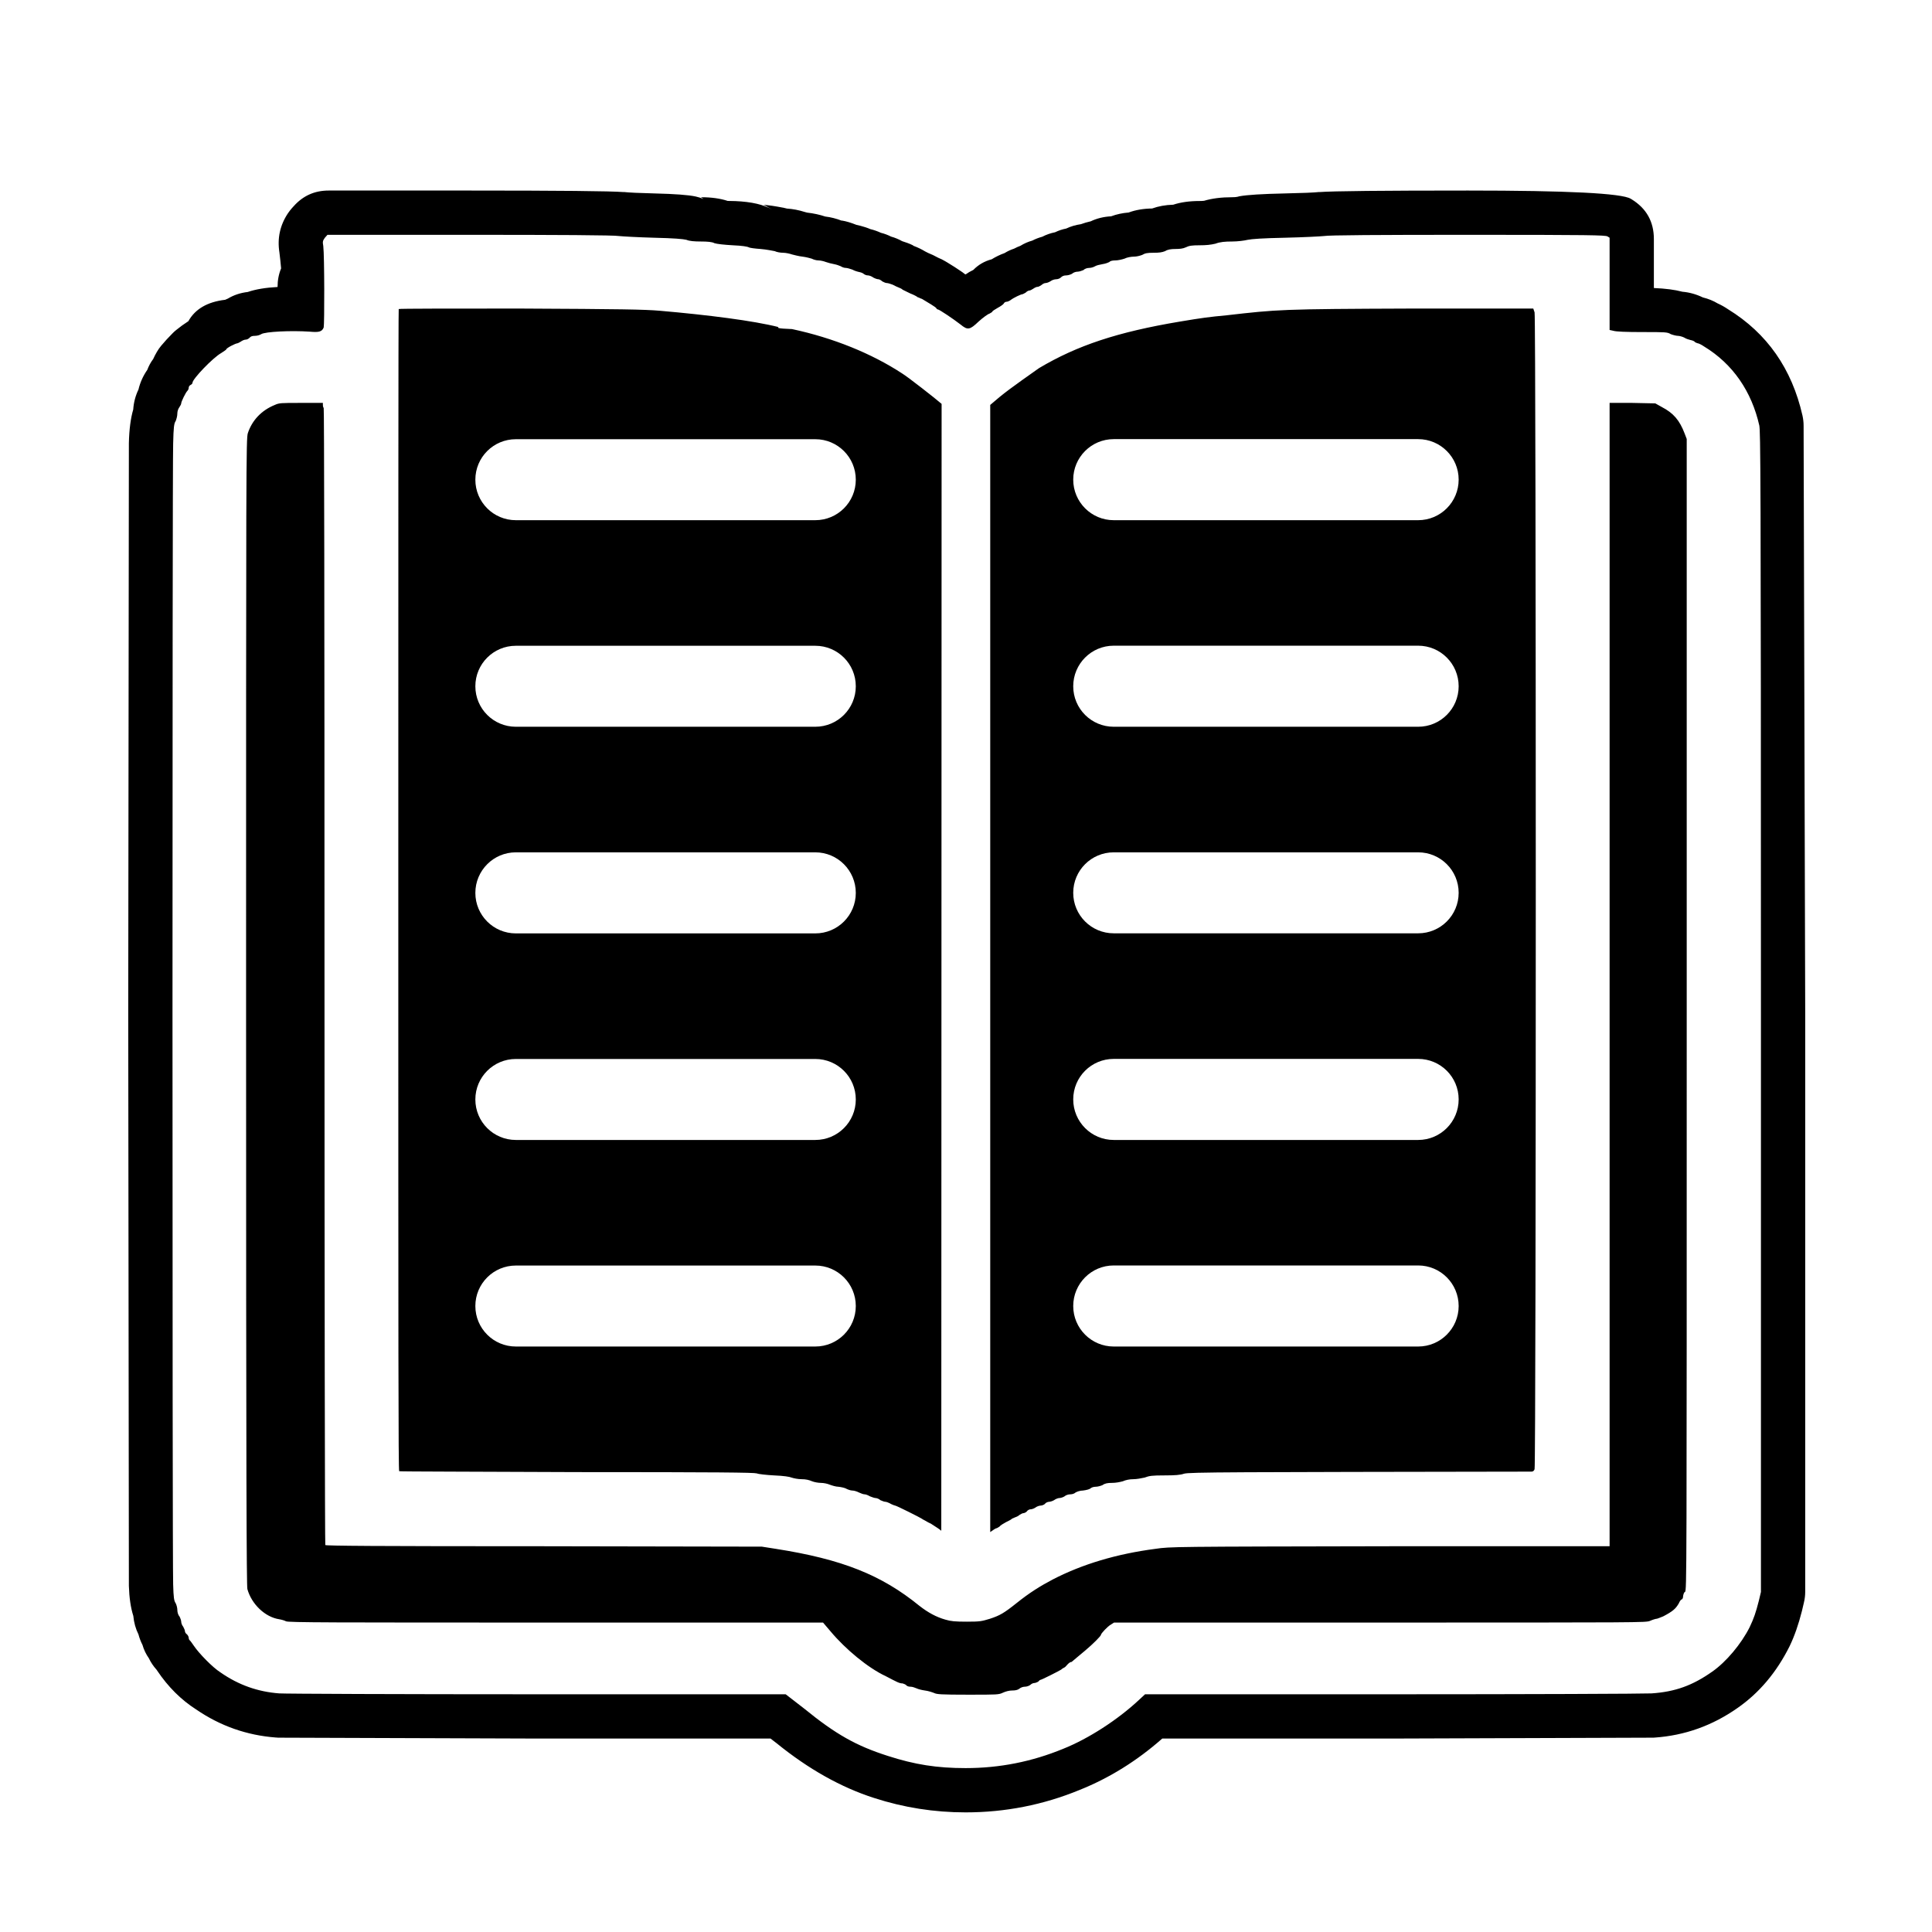
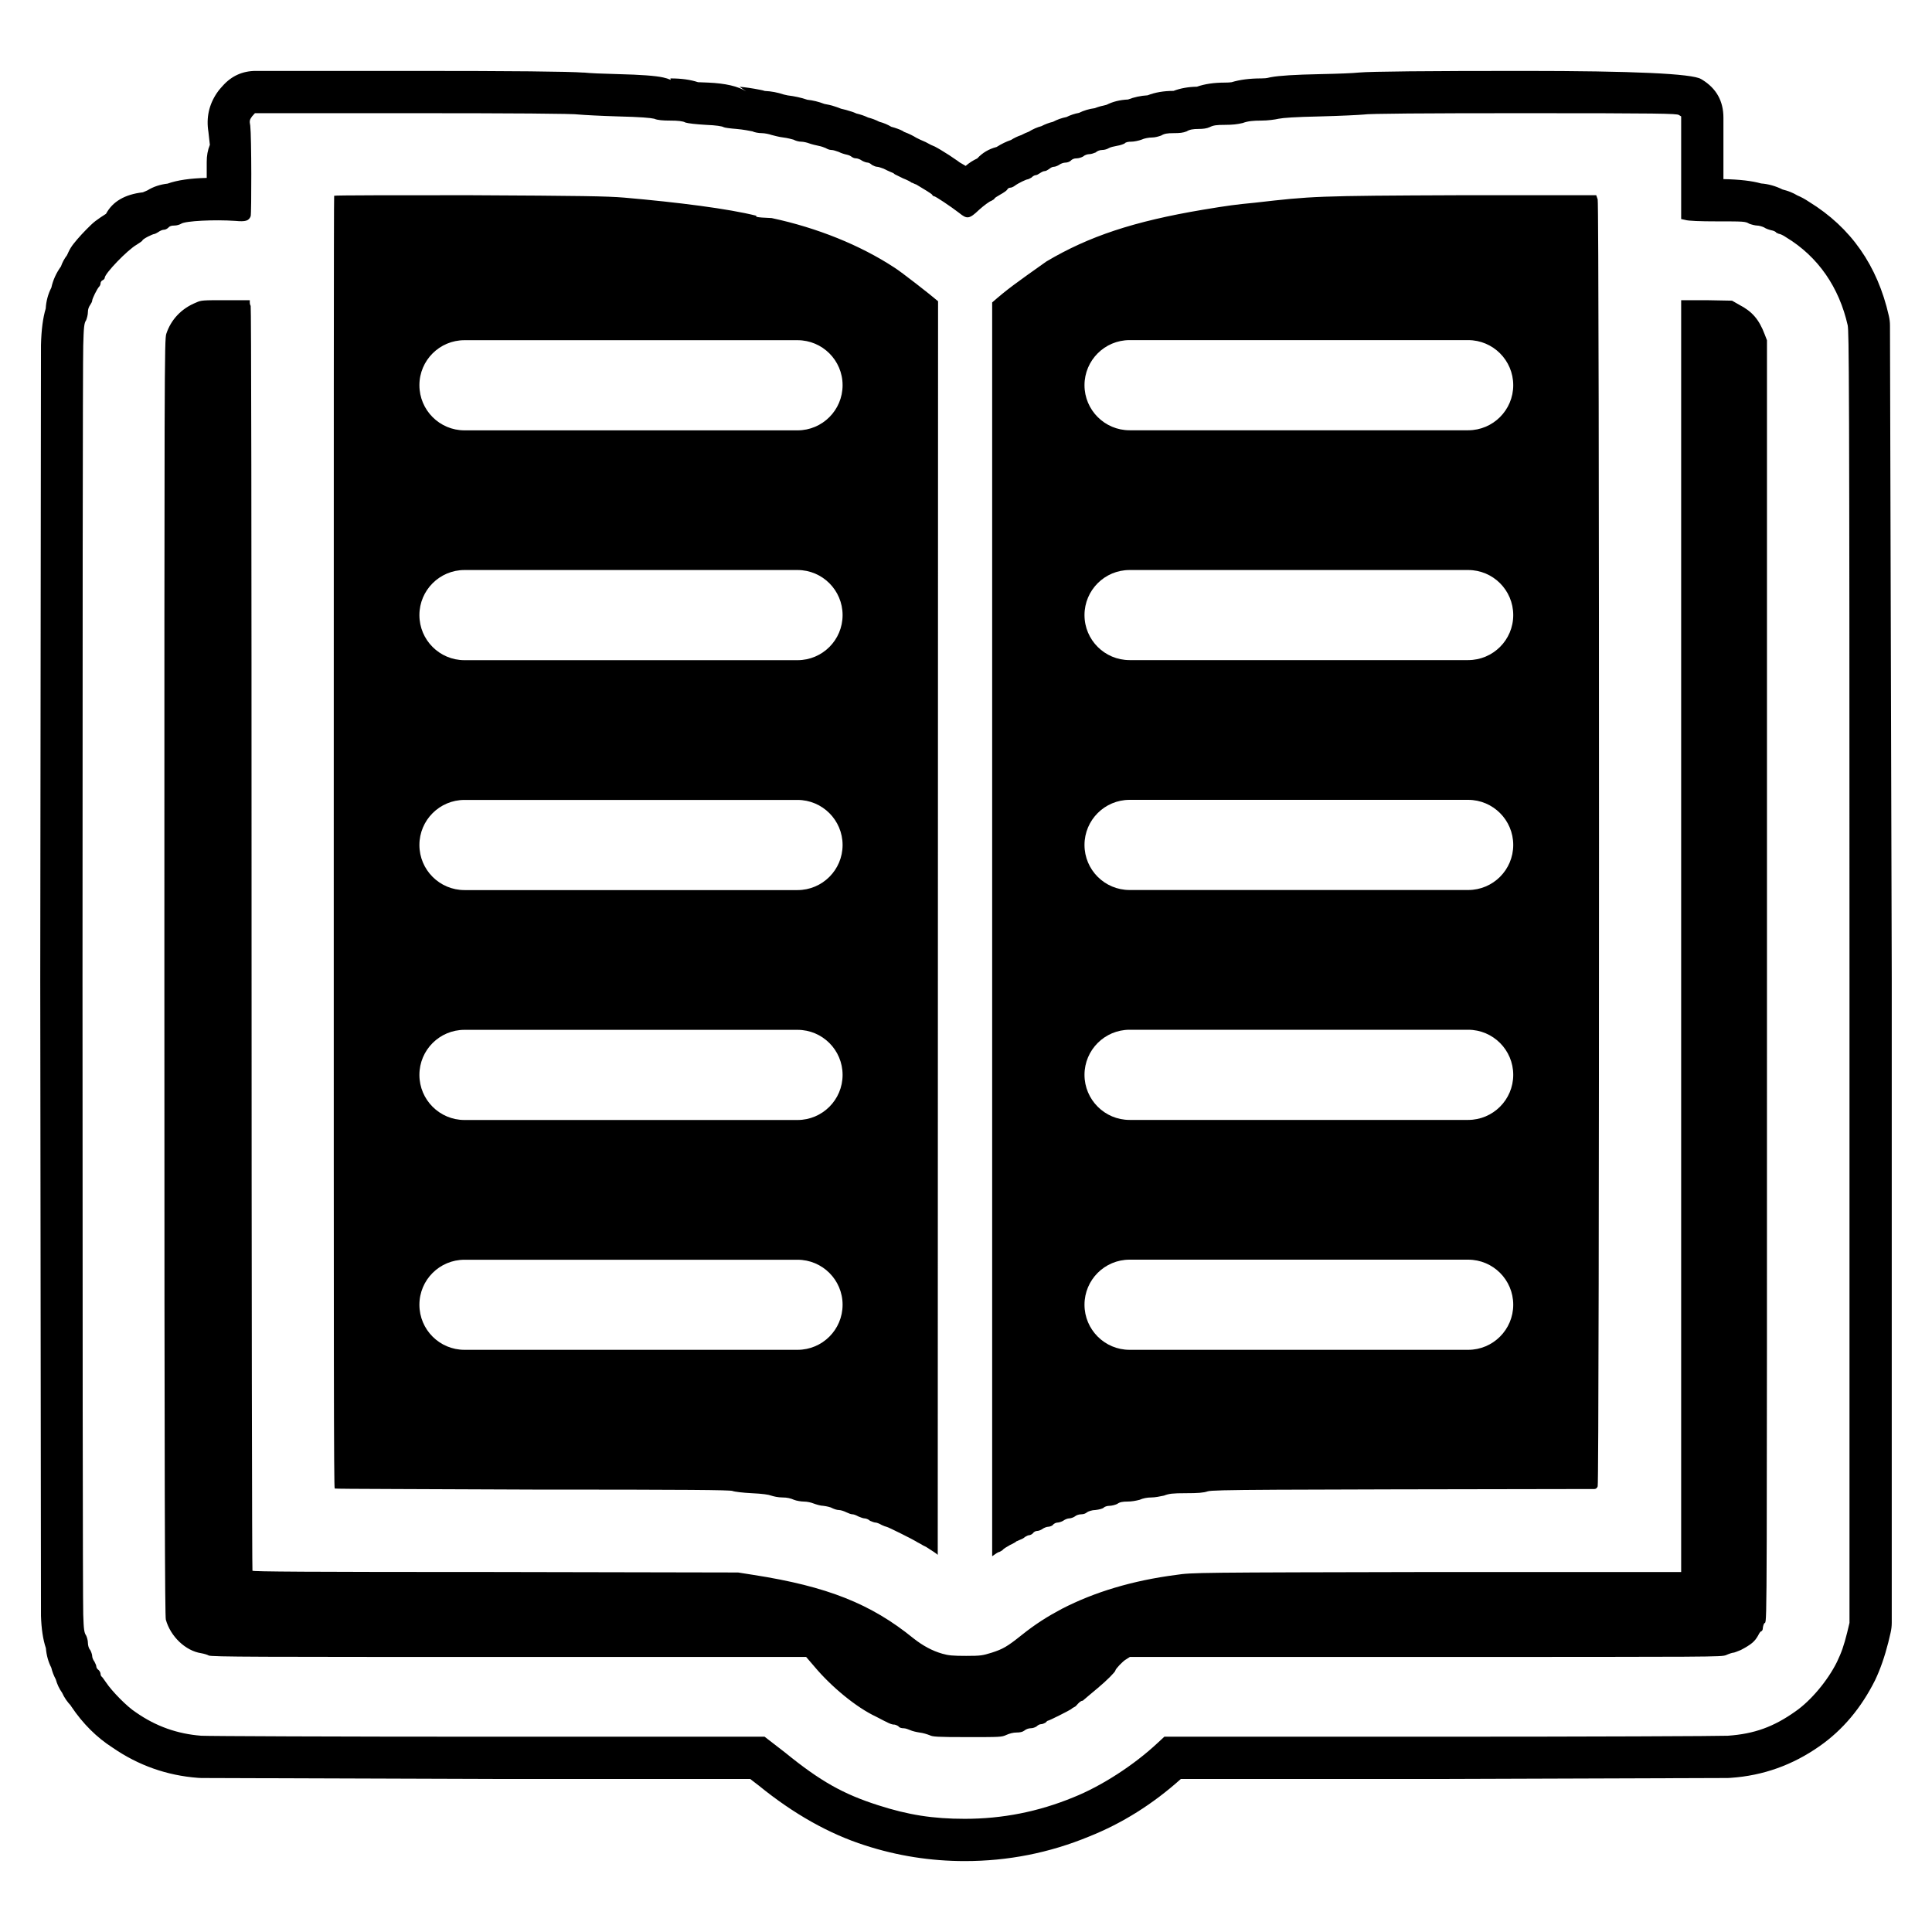
<svg xmlns="http://www.w3.org/2000/svg" width="24" height="24" viewBox="0 0 24 24">
-   <path d="M3.626 2.586 L3.648 2.562 Q3.821 2.367 4.082 2.367 H5.833 Q7.5 2.367 7.747 2.386 V2.385 Q7.845 2.396 8.135 2.403 Q8.508 2.412 8.642 2.441 Q8.692 2.452 8.74 2.472 L8.708 2.45 Q8.901 2.45 9.04 2.496 L9.134 2.498 Q9.438 2.511 9.591 2.604 Q9.494 2.545 9.486 2.544 Q9.59 2.553 9.723 2.579 H9.726 Q9.751 2.584 9.776 2.591 Q9.886 2.598 9.996 2.633 L10.026 2.641 Q10.148 2.655 10.252 2.69 H10.253 Q10.354 2.702 10.455 2.741 L10.46 2.74 Q10.538 2.753 10.638 2.793 Q10.69 2.804 10.747 2.822 L10.756 2.825 Q10.784 2.834 10.811 2.846 Q10.881 2.863 10.943 2.892 Q11.008 2.908 11.069 2.939 Q11.141 2.959 11.207 2.996 L11.272 3.018 Q11.305 3.03 11.336 3.045 L11.347 3.05 H11.338 L11.351 3.055 Q11.428 3.084 11.49 3.122 L11.529 3.142 Q11.592 3.167 11.645 3.197 L11.657 3.203 Q11.7 3.22 11.74 3.244 L11.767 3.26 Q11.866 3.32 11.931 3.365 Q11.959 3.383 11.986 3.405 L11.995 3.409 Q12.038 3.378 12.091 3.353 Q12.184 3.257 12.319 3.221 Q12.399 3.172 12.479 3.144 Q12.535 3.109 12.597 3.089 Q12.636 3.068 12.675 3.054 Q12.746 3.01 12.823 2.989 Q12.883 2.958 12.947 2.941 Q13.022 2.902 13.107 2.885 Q13.173 2.853 13.245 2.839 Q13.329 2.799 13.427 2.785 Q13.484 2.764 13.55 2.749 Q13.662 2.695 13.803 2.687 Q13.905 2.649 14.02 2.64 Q14.15 2.592 14.312 2.59 Q14.431 2.547 14.574 2.543 Q14.713 2.497 14.901 2.497 Q14.938 2.497 14.958 2.494 Q15.106 2.45 15.307 2.45 Q15.348 2.45 15.37 2.445 Q15.376 2.443 15.383 2.442 L15.385 2.441 L15.398 2.438 Q15.54 2.412 15.958 2.403 Q16.291 2.396 16.39 2.385 V2.386 Q16.64 2.367 18.235 2.367 Q20.092 2.367 20.257 2.469 L20.269 2.476 Q20.545 2.646 20.545 2.97 V3.578 Q20.761 3.587 20.899 3.624 Q21.029 3.635 21.154 3.695 Q21.256 3.72 21.337 3.769 Q21.402 3.798 21.467 3.842 Q22.193 4.289 22.391 5.162 Q22.405 5.225 22.405 5.289 L22.425 12.578 V19.773 Q22.425 19.841 22.409 19.907 L22.384 20.013 Q22.321 20.263 22.231 20.45 Q21.989 20.935 21.586 21.216 Q21.117 21.546 20.554 21.585 L20.537 21.586 H20.535 H20.517 L17.289 21.597 H14.438 Q13.966 22.013 13.412 22.235 Q12.734 22.514 11.995 22.514 Q11.41 22.514 10.858 22.335 Q10.241 22.137 9.646 21.654 L9.572 21.597 H6.677 L3.468 21.586 H3.448 L3.446 21.585 L3.426 21.584 Q2.885 21.543 2.436 21.235 Q2.156 21.056 1.953 20.754 L1.944 20.741 L1.95 20.748 V20.747 L1.944 20.741 Q1.885 20.675 1.849 20.599 Q1.796 20.524 1.77 20.434 Q1.738 20.371 1.72 20.303 Q1.668 20.199 1.656 20.073 Q1.608 19.923 1.601 19.701 V19.692 V19.683 L1.593 12.598 L1.601 5.511 V5.504 Q1.607 5.25 1.655 5.087 Q1.664 4.955 1.72 4.839 Q1.751 4.708 1.83 4.594 Q1.857 4.521 1.903 4.46 Q1.923 4.415 1.949 4.371 Q1.972 4.331 2.002 4.295 Q2.065 4.219 2.148 4.136 Q2.169 4.115 2.192 4.097 Q2.258 4.043 2.34 3.99 Q2.466 3.763 2.797 3.724 L2.831 3.709 Q2.941 3.643 3.078 3.627 Q3.224 3.577 3.448 3.565 Q3.448 3.44 3.492 3.334 Q3.484 3.24 3.471 3.136 Q3.429 2.87 3.578 2.648 Q3.6 2.616 3.626 2.586 Z        M4.036 2.953 C4.011 2.989 4.005 3 4.016 3.057 C4.031 3.183 4.031 4.031 4.021 4.068 C4 4.12 3.964 4.131 3.849 4.12 C3.615 4.104 3.292 4.12 3.245 4.151 C3.229 4.161 3.197 4.172 3.167 4.172 C3.136 4.172 3.115 4.177 3.099 4.197 C3.088 4.208 3.068 4.219 3.052 4.219 C3.036 4.219 3.011 4.229 2.989 4.245 C2.973 4.255 2.953 4.265 2.948 4.265 C2.927 4.265 2.812 4.323 2.812 4.339 C2.812 4.344 2.781 4.364 2.749 4.385 C2.645 4.443 2.391 4.708 2.391 4.755 C2.391 4.765 2.38 4.776 2.369 4.781 C2.355 4.787 2.344 4.803 2.344 4.817 C2.344 4.828 2.339 4.844 2.328 4.855 C2.307 4.875 2.251 4.989 2.251 5.011 C2.251 5.021 2.24 5.041 2.229 5.057 C2.213 5.079 2.203 5.109 2.203 5.136 C2.203 5.167 2.193 5.203 2.183 5.229 C2.161 5.26 2.156 5.307 2.151 5.511 C2.14 5.803 2.14 19.401 2.151 19.683 C2.156 19.849 2.161 19.885 2.183 19.917 C2.193 19.937 2.203 19.973 2.203 20 C2.203 20.027 2.213 20.063 2.229 20.079 C2.24 20.099 2.251 20.131 2.251 20.145 C2.251 20.161 2.26 20.188 2.276 20.208 C2.287 20.229 2.297 20.251 2.297 20.26 C2.297 20.276 2.307 20.292 2.323 20.303 C2.333 20.312 2.344 20.333 2.344 20.344 C2.344 20.355 2.349 20.369 2.355 20.375 C2.364 20.38 2.385 20.412 2.407 20.443 C2.469 20.536 2.64 20.713 2.74 20.776 C2.964 20.932 3.203 21.016 3.469 21.036 C3.536 21.041 4.979 21.047 6.677 21.047 H9.76 L9.989 21.224 C10.385 21.547 10.64 21.688 11.027 21.812 C11.364 21.921 11.64 21.964 11.995 21.964 C12.416 21.964 12.817 21.885 13.208 21.724 C13.521 21.599 13.885 21.364 14.151 21.115 L14.224 21.047 H17.287 C18.989 21.047 20.421 21.041 20.516 21.036 C20.812 21.016 21.027 20.937 21.271 20.765 C21.443 20.645 21.631 20.421 21.735 20.213 C21.787 20.104 21.812 20.031 21.849 19.885 L21.875 19.776 V12.579 C21.875 5.683 21.869 5.38 21.855 5.287 C21.76 4.864 21.527 4.521 21.167 4.303 C21.136 4.281 21.099 4.265 21.093 4.265 C21.083 4.265 21.068 4.255 21.057 4.251 C21.052 4.24 21.027 4.229 21 4.224 C20.979 4.219 20.943 4.208 20.921 4.193 C20.901 4.183 20.864 4.172 20.844 4.172 C20.823 4.172 20.781 4.161 20.755 4.151 C20.713 4.125 20.688 4.125 20.401 4.125 C20.203 4.125 20.073 4.12 20.041 4.109 L19.995 4.099 V2.953 L19.969 2.937 C19.943 2.921 19.76 2.917 18.235 2.917 C17.125 2.917 16.5 2.921 16.448 2.932 C16.401 2.937 16.188 2.948 15.969 2.953 C15.672 2.959 15.552 2.969 15.5 2.979 C15.459 2.989 15.375 3 15.307 3 C15.219 3 15.156 3.005 15.099 3.027 C15.041 3.041 14.984 3.047 14.901 3.047 C14.807 3.047 14.771 3.052 14.729 3.073 C14.697 3.088 14.656 3.093 14.604 3.093 C14.547 3.093 14.505 3.099 14.473 3.12 C14.432 3.136 14.396 3.14 14.328 3.14 C14.255 3.14 14.224 3.145 14.188 3.167 C14.161 3.177 14.12 3.188 14.088 3.188 C14.052 3.188 14 3.197 13.969 3.213 C13.937 3.224 13.885 3.235 13.855 3.235 C13.823 3.235 13.792 3.24 13.781 3.255 C13.771 3.26 13.735 3.276 13.697 3.281 C13.661 3.287 13.62 3.297 13.604 3.307 C13.588 3.317 13.557 3.328 13.531 3.328 C13.505 3.328 13.473 3.339 13.459 3.355 C13.437 3.364 13.407 3.375 13.385 3.375 C13.364 3.375 13.333 3.385 13.317 3.401 C13.297 3.412 13.265 3.421 13.245 3.421 C13.213 3.421 13.193 3.432 13.177 3.448 C13.167 3.459 13.14 3.469 13.12 3.469 C13.099 3.469 13.068 3.479 13.047 3.495 C13.031 3.505 13.005 3.516 12.989 3.516 C12.973 3.516 12.953 3.527 12.937 3.541 C12.921 3.552 12.901 3.563 12.891 3.563 C12.875 3.563 12.855 3.573 12.833 3.588 C12.817 3.599 12.797 3.609 12.787 3.609 C12.776 3.609 12.755 3.62 12.74 3.636 C12.724 3.645 12.703 3.656 12.697 3.656 C12.683 3.656 12.593 3.697 12.552 3.729 C12.536 3.74 12.516 3.749 12.5 3.749 C12.489 3.749 12.473 3.76 12.469 3.771 C12.464 3.781 12.427 3.807 12.396 3.823 C12.36 3.844 12.328 3.864 12.328 3.869 C12.328 3.875 12.312 3.885 12.292 3.896 C12.271 3.901 12.208 3.948 12.156 3.995 C12.047 4.099 12.021 4.104 11.932 4.031 C11.839 3.959 11.667 3.844 11.651 3.844 C11.645 3.844 11.636 3.839 11.631 3.828 C11.62 3.812 11.531 3.76 11.453 3.713 C11.432 3.708 11.412 3.693 11.401 3.693 C11.391 3.683 11.349 3.661 11.307 3.645 L11.213 3.599 C11.203 3.588 11.183 3.579 11.167 3.573 C11.151 3.568 11.12 3.552 11.088 3.536 C11.063 3.527 11.031 3.516 11.016 3.516 C11 3.516 10.979 3.505 10.959 3.495 C10.943 3.479 10.921 3.469 10.912 3.469 C10.896 3.469 10.869 3.459 10.849 3.448 C10.828 3.432 10.797 3.421 10.781 3.421 C10.76 3.421 10.745 3.412 10.735 3.407 C10.724 3.396 10.703 3.385 10.677 3.38 C10.651 3.375 10.615 3.364 10.588 3.349 C10.557 3.339 10.527 3.328 10.505 3.328 C10.484 3.328 10.459 3.317 10.443 3.307 C10.432 3.303 10.396 3.287 10.36 3.281 C10.333 3.276 10.287 3.265 10.26 3.255 C10.235 3.245 10.193 3.235 10.167 3.235 C10.14 3.235 10.104 3.224 10.083 3.213 C10.068 3.208 10.011 3.193 9.969 3.188 C9.921 3.183 9.864 3.167 9.839 3.161 C9.812 3.151 9.76 3.14 9.729 3.14 C9.693 3.14 9.645 3.131 9.625 3.12 C9.599 3.115 9.521 3.099 9.448 3.093 C9.375 3.088 9.312 3.079 9.303 3.073 C9.287 3.063 9.219 3.052 9.104 3.047 C8.995 3.041 8.907 3.031 8.875 3.021 C8.849 3.005 8.787 3 8.708 3 C8.625 3 8.563 2.995 8.527 2.979 C8.484 2.969 8.38 2.959 8.12 2.953 C7.932 2.948 7.735 2.937 7.688 2.932 C7.636 2.921 6.912 2.917 5.833 2.917 H4.068 Z        M12.301 19.032 V5.03 C12.473 4.88 12.562 4.817 12.907 4.573 C13.38 4.292 13.88 4.125 14.656 3.995 C14.937 3.948 15.021 3.937 15.235 3.917 C15.875 3.844 15.901 3.839 17.536 3.833 H19.047 L19.063 3.88 C19.083 3.943 19.083 18.208 19.063 18.251 C19.057 18.271 19.041 18.281 19.027 18.281 C15.281 18.287 14.771 18.287 14.708 18.307 C14.661 18.323 14.599 18.328 14.464 18.328 C14.312 18.328 14.276 18.333 14.219 18.355 C14.177 18.364 14.12 18.375 14.079 18.375 C14.031 18.375 13.984 18.385 13.948 18.401 C13.907 18.412 13.86 18.421 13.812 18.421 C13.76 18.421 13.724 18.427 13.697 18.448 C13.672 18.459 13.636 18.469 13.609 18.469 C13.584 18.469 13.557 18.479 13.547 18.489 C13.536 18.5 13.495 18.511 13.453 18.516 C13.416 18.516 13.375 18.531 13.36 18.541 C13.349 18.552 13.323 18.563 13.297 18.563 C13.271 18.563 13.24 18.573 13.224 18.588 C13.208 18.599 13.177 18.609 13.161 18.609 C13.145 18.609 13.115 18.62 13.093 18.636 C13.079 18.645 13.047 18.656 13.031 18.656 C13.016 18.656 12.989 18.667 12.979 18.683 C12.969 18.693 12.943 18.703 12.927 18.703 C12.912 18.703 12.88 18.713 12.86 18.729 C12.844 18.74 12.817 18.749 12.803 18.749 C12.787 18.749 12.765 18.76 12.755 18.776 C12.745 18.787 12.724 18.797 12.713 18.797 C12.703 18.797 12.683 18.807 12.667 18.817 C12.651 18.833 12.625 18.844 12.609 18.849 C12.593 18.855 12.579 18.864 12.573 18.864 C12.573 18.869 12.536 18.891 12.5 18.907 C12.464 18.927 12.427 18.948 12.416 18.964 C12.401 18.973 12.385 18.984 12.38 18.984 C12.369 18.984 12.339 19.005 12.301 19.032 Z        M8.193 3.86 C8.792 3.912 9.36 3.984 9.671 4.063 C9.659 4.07 9.642 4.081 9.839 4.088 C10.349 4.197 10.828 4.391 11.208 4.64 C11.28 4.684 11.616 4.947 11.697 5.017 L11.693 19.016 C11.683 19.005 11.636 18.973 11.563 18.927 C11.547 18.921 11.521 18.907 11.495 18.891 C11.473 18.88 11.453 18.869 11.448 18.864 C11.437 18.855 11.136 18.703 11.12 18.703 C11.115 18.703 11.088 18.693 11.068 18.683 C11.041 18.667 11.011 18.656 11 18.656 C10.984 18.656 10.959 18.645 10.937 18.636 C10.921 18.62 10.891 18.609 10.875 18.609 C10.864 18.609 10.833 18.599 10.807 18.588 C10.781 18.573 10.755 18.563 10.74 18.563 C10.724 18.563 10.697 18.552 10.672 18.541 C10.645 18.527 10.609 18.516 10.588 18.516 C10.568 18.516 10.536 18.505 10.516 18.495 C10.5 18.484 10.453 18.473 10.416 18.469 C10.385 18.469 10.333 18.453 10.307 18.443 C10.281 18.432 10.235 18.421 10.197 18.421 C10.167 18.421 10.115 18.412 10.088 18.401 C10.052 18.385 10.011 18.375 9.959 18.375 C9.912 18.375 9.86 18.364 9.833 18.355 C9.807 18.344 9.735 18.333 9.615 18.328 C9.521 18.323 9.421 18.312 9.401 18.303 C9.364 18.292 8.927 18.287 7.167 18.287 C5.964 18.281 4.969 18.281 4.959 18.276 C4.948 18.271 4.948 16.807 4.948 11.057 C4.948 7.093 4.948 3.844 4.953 3.839 C4.959 3.833 5.636 3.833 6.464 3.833 C7.729 3.839 8 3.844 8.193 3.86 Z        M4.011 5.031 C4.011 5.047 4.016 5.063 4.021 5.068 C4.027 5.073 4.031 7.437 4.031 12.125 C4.031 16.005 4.036 19.183 4.041 19.193 C4.047 19.203 4.636 19.208 6.755 19.208 L9.464 19.213 L9.636 19.24 C10.459 19.369 10.948 19.563 11.421 19.948 C11.527 20.031 11.631 20.088 11.745 20.12 C11.812 20.14 11.864 20.145 12.011 20.145 C12.177 20.145 12.193 20.14 12.297 20.109 C12.421 20.068 12.469 20.041 12.631 19.912 C12.787 19.787 12.921 19.703 13.079 19.62 C13.443 19.432 13.869 19.303 14.355 19.24 C14.536 19.213 14.568 19.213 17.265 19.208 H19.995 V5.005 H20.276 L20.563 5.011 L20.645 5.057 C20.787 5.131 20.864 5.219 20.927 5.385 L20.953 5.453 V12.599 C20.953 19.703 20.953 19.74 20.932 19.776 C20.917 19.776 20.907 19.823 20.907 19.839 C20.907 19.849 20.901 19.864 20.891 19.869 C20.88 19.869 20.864 19.896 20.855 19.917 C20.817 19.984 20.781 20.016 20.661 20.079 C20.625 20.093 20.588 20.109 20.579 20.109 C20.568 20.109 20.531 20.12 20.495 20.136 C20.437 20.156 20.416 20.156 17.136 20.156 H13.839 L13.797 20.183 C13.76 20.203 13.677 20.292 13.677 20.307 C13.677 20.323 13.579 20.421 13.479 20.505 C13.421 20.552 13.349 20.615 13.312 20.645 C13.276 20.645 13.24 20.708 13.224 20.713 C13.213 20.719 13.193 20.729 13.183 20.74 C13.161 20.755 12.937 20.869 12.921 20.869 C12.917 20.869 12.907 20.88 12.896 20.891 C12.885 20.896 12.864 20.907 12.849 20.907 C12.833 20.907 12.812 20.917 12.797 20.932 C12.781 20.943 12.755 20.953 12.729 20.953 C12.708 20.953 12.677 20.964 12.661 20.979 C12.64 20.995 12.609 21 12.573 21 C12.536 21 12.495 21.011 12.459 21.027 C12.407 21.052 12.391 21.052 12.027 21.052 C11.683 21.052 11.636 21.047 11.604 21.031 C11.579 21.021 11.531 21.005 11.489 21 C11.453 20.995 11.407 20.984 11.385 20.973 C11.364 20.964 11.333 20.953 11.312 20.953 C11.292 20.953 11.271 20.948 11.26 20.937 C11.255 20.927 11.229 20.917 11.213 20.912 C11.172 20.912 11.145 20.896 11.005 20.823 C10.781 20.719 10.5 20.484 10.317 20.265 L10.224 20.156 H6.907 C4.104 20.156 3.579 20.156 3.552 20.14 C3.536 20.131 3.5 20.12 3.469 20.115 C3.292 20.088 3.125 19.927 3.073 19.74 C3.063 19.693 3.057 18.469 3.057 12.568 C3.057 5.713 3.057 5.448 3.079 5.38 C3.131 5.224 3.245 5.099 3.412 5.031 C3.469 5.005 3.489 5.005 3.74 5.005 H4.011 Z        M13.835 15.72 C13.557 15.72 13.332 15.946 13.332 16.224 C13.332 16.501 13.557 16.727 13.835 16.727 H17.617 C17.895 16.727 18.12 16.501 18.12 16.224 C18.12 15.946 17.895 15.72 17.617 15.72 Z        M13.835 10.588 C13.557 10.588 13.332 10.813 13.332 11.091 C13.332 11.369 13.557 11.594 13.835 11.594 H17.617 C17.895 11.594 18.12 11.369 18.12 11.091 C18.12 10.813 17.895 10.588 17.617 10.588 Z        M13.835 8.021 C13.557 8.021 13.332 8.247 13.332 8.525 C13.332 8.803 13.557 9.028 13.835 9.028 H17.617 C17.895 9.028 18.12 8.803 18.12 8.525 C18.12 8.247 17.895 8.021 17.617 8.021 Z        M13.835 13.154 C13.557 13.154 13.332 13.379 13.332 13.657 C13.332 13.935 13.557 14.161 13.835 14.161 H17.617 C17.895 14.161 18.12 13.935 18.12 13.657 C18.12 13.379 17.895 13.154 17.617 13.154 Z        M13.835 5.455 C13.557 5.455 13.332 5.681 13.332 5.958 C13.332 6.236 13.557 6.462 13.835 6.462 H17.617 C17.895 6.462 18.12 6.236 18.12 5.958 C18.12 5.681 17.895 5.455 17.617 5.455 Z        M6.408 5.456 C6.13 5.456 5.905 5.681 5.905 5.959 C5.905 6.237 6.13 6.462 6.408 6.462 H10.128 C10.406 6.462 10.631 6.237 10.631 5.959 C10.631 5.681 10.406 5.456 10.128 5.456 Z        M6.408 15.721 C6.13 15.721 5.905 15.946 5.905 16.224 C5.905 16.502 6.13 16.727 6.408 16.727 H10.128 C10.406 16.727 10.631 16.502 10.631 16.224 C10.631 15.946 10.406 15.721 10.128 15.721 Z        M6.408 10.588 C6.13 10.588 5.905 10.814 5.905 11.092 C5.905 11.37 6.13 11.595 6.408 11.595 H10.128 C10.406 11.595 10.631 11.37 10.631 11.092 C10.631 10.814 10.406 10.588 10.128 10.588 Z        M6.408 13.155 C6.13 13.155 5.905 13.38 5.905 13.658 C5.905 13.936 6.13 14.161 6.408 14.161 H10.128 C10.406 14.161 10.631 13.936 10.631 13.658 C10.631 13.38 10.406 13.155 10.128 13.155 Z        M6.408 8.022 C6.13 8.022 5.905 8.247 5.905 8.525 C5.905 8.803 6.13 9.028 6.408 9.028 H10.128 C10.406 9.028 10.631 8.803 10.631 8.525 C10.631 8.247 10.406 8.022 10.128 8.022 Z" />
+   <path d="M2.74 1.096 L2.766 1.067 Q2.931 0.881 3.179 0.881 H5.13 Q6.977 0.881 7.25 0.902 V0.901 Q7.361 0.913 7.688 0.921 Q8.096 0.931 8.237 0.962 Q8.286 0.972 8.332 0.992 L8.328 0.974 Q8.53 0.974 8.671 1.021 L8.797 1.026 Q9.118 1.04 9.269 1.135 L9.187 1.078 Q9.297 1.087 9.439 1.115 L9.444 1.116 Q9.473 1.121 9.501 1.13 Q9.619 1.135 9.736 1.174 Q9.779 1.185 9.785 1.185 Q9.911 1.2 10.019 1.236 L10.028 1.239 Q10.134 1.25 10.241 1.291 L10.261 1.295 Q10.341 1.308 10.444 1.349 L10.446 1.35 L10.45 1.351 Q10.507 1.363 10.57 1.384 L10.581 1.387 Q10.611 1.397 10.639 1.41 Q10.717 1.428 10.784 1.46 Q10.856 1.478 10.924 1.513 Q11.002 1.533 11.072 1.575 Q11.111 1.585 11.152 1.6 Q11.183 1.611 11.212 1.626 L11.225 1.633 L11.226 1.637 L11.238 1.641 Q11.318 1.671 11.382 1.711 L11.431 1.735 Q11.503 1.764 11.561 1.798 L11.567 1.801 Q11.613 1.818 11.655 1.844 L11.686 1.862 Q11.802 1.932 11.873 1.983 Q11.897 1.998 11.919 2.016 Q11.956 2.037 11.996 2.061 Q12.057 2.007 12.14 1.968 Q12.236 1.863 12.38 1.826 Q12.47 1.769 12.559 1.739 Q12.62 1.7 12.687 1.678 Q12.733 1.653 12.78 1.636 Q12.855 1.589 12.937 1.567 Q13.006 1.531 13.081 1.513 Q13.16 1.471 13.248 1.454 Q13.322 1.417 13.404 1.402 Q13.493 1.358 13.598 1.344 Q13.664 1.319 13.746 1.302 Q13.862 1.243 14.013 1.236 Q14.127 1.192 14.256 1.184 Q14.397 1.129 14.578 1.129 Q14.707 1.08 14.869 1.077 Q15.014 1.026 15.217 1.026 Q15.269 1.026 15.3 1.021 Q15.454 0.974 15.669 0.974 Q15.725 0.974 15.759 0.965 L15.772 0.962 H15.773 L15.787 0.959 Q15.938 0.93 16.395 0.921 Q16.77 0.913 16.882 0.901 Q17.113 0.881 18.926 0.881 Q20.968 0.881 21.131 0.982 L21.145 0.99 Q21.409 1.152 21.409 1.462 V2.225 Q21.708 2.231 21.877 2.279 Q22.013 2.289 22.144 2.354 Q22.247 2.379 22.328 2.428 Q22.4 2.458 22.474 2.508 Q23.252 2.986 23.464 3.924 Q23.478 3.983 23.478 4.044 L23.5 12.153 V20.157 Q23.5 20.222 23.485 20.285 L23.457 20.403 Q23.389 20.671 23.293 20.872 Q23.034 21.39 22.604 21.691 Q22.102 22.044 21.5 22.085 Q21.492 22.086 21.483 22.086 H21.481 Q21.473 22.087 21.464 22.087 L17.873 22.099 H14.669 Q14.146 22.568 13.529 22.814 Q12.79 23.119 11.985 23.119 Q11.348 23.119 10.746 22.924 Q10.075 22.709 9.427 22.182 L9.319 22.099 H6.069 L2.499 22.087 L2.48 22.086 H2.478 L2.459 22.085 Q1.879 22.041 1.399 21.71 Q1.101 21.519 0.886 21.199 L0.875 21.184 Q0.876 21.186 0.884 21.192 Q0.812 21.118 0.772 21.029 Q0.718 20.953 0.693 20.862 Q0.655 20.791 0.637 20.716 Q0.581 20.607 0.57 20.474 Q0.517 20.317 0.509 20.073 V20.065 V20.057 V20.056 L0.5 12.175 L0.509 4.292 V4.291 V4.285 Q0.516 4.004 0.568 3.833 Q0.576 3.694 0.638 3.573 Q0.669 3.432 0.757 3.31 Q0.784 3.233 0.832 3.171 Q0.84 3.152 0.85 3.132 Q0.876 3.076 0.915 3.027 Q1.003 2.916 1.132 2.792 Q1.157 2.768 1.184 2.747 Q1.245 2.701 1.317 2.656 Q1.44 2.427 1.775 2.389 Q1.803 2.376 1.831 2.365 Q1.941 2.297 2.082 2.281 Q2.261 2.217 2.568 2.21 V2.115 V2.013 Q2.567 1.897 2.607 1.799 Q2.599 1.721 2.589 1.638 Q2.546 1.374 2.695 1.154 Q2.716 1.123 2.74 1.096 Z        M3.131 1.446 C3.103 1.486 3.096 1.498 3.109 1.562 C3.125 1.702 3.125 2.645 3.114 2.686 C3.091 2.744 3.051 2.756 2.923 2.744 C2.663 2.726 2.303 2.744 2.251 2.779 C2.233 2.79 2.198 2.802 2.164 2.802 C2.13 2.802 2.107 2.808 2.089 2.83 C2.076 2.842 2.054 2.854 2.036 2.854 C2.019 2.854 1.991 2.865 1.966 2.883 C1.948 2.894 1.926 2.906 1.921 2.906 C1.897 2.906 1.769 2.97 1.769 2.988 C1.769 2.993 1.735 3.016 1.699 3.039 C1.584 3.104 1.301 3.398 1.301 3.451 C1.301 3.462 1.289 3.474 1.277 3.48 C1.261 3.486 1.249 3.504 1.249 3.52 C1.249 3.532 1.243 3.55 1.231 3.562 C1.208 3.584 1.145 3.711 1.145 3.735 C1.145 3.747 1.133 3.769 1.121 3.787 C1.103 3.811 1.092 3.844 1.092 3.874 C1.092 3.909 1.081 3.949 1.07 3.978 C1.045 4.012 1.04 4.065 1.034 4.292 C1.022 4.616 1.022 19.743 1.034 20.057 C1.04 20.241 1.045 20.281 1.07 20.317 C1.081 20.339 1.092 20.379 1.092 20.409 C1.092 20.439 1.103 20.479 1.121 20.497 C1.133 20.519 1.145 20.555 1.145 20.57 C1.145 20.588 1.155 20.618 1.173 20.641 C1.185 20.664 1.196 20.689 1.196 20.698 C1.196 20.716 1.208 20.734 1.225 20.746 C1.237 20.756 1.249 20.78 1.249 20.792 C1.249 20.804 1.254 20.82 1.261 20.826 C1.271 20.832 1.294 20.867 1.319 20.902 C1.388 21.006 1.578 21.202 1.689 21.272 C1.938 21.446 2.204 21.539 2.5 21.562 C2.575 21.567 4.18 21.574 6.069 21.574 H9.498 L9.753 21.771 C10.194 22.13 10.477 22.287 10.908 22.425 C11.283 22.546 11.59 22.594 11.985 22.594 C12.453 22.594 12.899 22.506 13.334 22.327 C13.682 22.188 14.087 21.927 14.383 21.649 L14.464 21.574 H17.871 C19.765 21.574 21.358 21.567 21.463 21.562 C21.793 21.539 22.032 21.452 22.303 21.26 C22.495 21.127 22.704 20.878 22.819 20.646 C22.877 20.525 22.905 20.444 22.946 20.281 L22.975 20.16 V12.154 C22.975 4.483 22.968 4.146 22.953 4.042 C22.847 3.572 22.588 3.19 22.188 2.948 C22.153 2.923 22.112 2.906 22.105 2.906 C22.094 2.906 22.077 2.894 22.065 2.89 C22.06 2.878 22.032 2.865 22.002 2.86 C21.978 2.854 21.938 2.842 21.914 2.825 C21.892 2.814 21.851 2.802 21.828 2.802 C21.805 2.802 21.758 2.79 21.729 2.779 C21.683 2.75 21.655 2.75 21.335 2.75 C21.115 2.75 20.971 2.744 20.935 2.732 L20.884 2.721 V1.446 L20.855 1.428 C20.826 1.411 20.622 1.406 18.926 1.406 C17.691 1.406 16.996 1.411 16.938 1.423 C16.886 1.428 16.649 1.44 16.405 1.446 C16.075 1.453 15.941 1.464 15.884 1.475 C15.838 1.486 15.745 1.498 15.669 1.498 C15.571 1.498 15.501 1.504 15.438 1.528 C15.373 1.544 15.309 1.551 15.217 1.551 C15.113 1.551 15.073 1.556 15.026 1.58 C14.99 1.596 14.945 1.602 14.887 1.602 C14.823 1.602 14.777 1.609 14.741 1.632 C14.695 1.65 14.655 1.654 14.58 1.654 C14.499 1.654 14.464 1.66 14.424 1.684 C14.394 1.695 14.348 1.708 14.313 1.708 C14.273 1.708 14.215 1.718 14.18 1.735 C14.145 1.748 14.087 1.76 14.054 1.76 C14.018 1.76 13.983 1.765 13.971 1.782 C13.96 1.788 13.92 1.805 13.878 1.811 C13.838 1.818 13.792 1.829 13.774 1.84 C13.757 1.851 13.722 1.863 13.693 1.863 C13.664 1.863 13.629 1.875 13.613 1.893 C13.589 1.903 13.555 1.915 13.531 1.915 C13.507 1.915 13.473 1.927 13.455 1.944 C13.433 1.957 13.397 1.967 13.375 1.967 C13.339 1.967 13.317 1.979 13.3 1.997 C13.288 2.009 13.258 2.02 13.236 2.02 C13.213 2.02 13.178 2.031 13.155 2.049 C13.137 2.06 13.108 2.072 13.09 2.072 C13.072 2.072 13.05 2.085 13.032 2.1 C13.015 2.112 12.992 2.125 12.981 2.125 C12.963 2.125 12.941 2.136 12.917 2.152 C12.899 2.165 12.877 2.176 12.866 2.176 C12.853 2.176 12.83 2.188 12.813 2.206 C12.796 2.216 12.772 2.228 12.765 2.228 C12.75 2.228 12.65 2.274 12.604 2.309 C12.586 2.322 12.564 2.332 12.546 2.332 C12.534 2.332 12.516 2.344 12.512 2.356 C12.506 2.367 12.465 2.396 12.431 2.414 C12.391 2.437 12.355 2.459 12.355 2.465 C12.355 2.472 12.337 2.483 12.315 2.495 C12.292 2.501 12.222 2.553 12.164 2.605 C12.042 2.721 12.014 2.726 11.915 2.645 C11.811 2.565 11.62 2.437 11.602 2.437 C11.595 2.437 11.585 2.432 11.58 2.419 C11.567 2.402 11.468 2.344 11.382 2.292 C11.358 2.286 11.336 2.269 11.324 2.269 C11.313 2.258 11.266 2.234 11.219 2.216 L11.115 2.165 C11.104 2.152 11.081 2.142 11.063 2.136 C11.046 2.13 11.011 2.112 10.976 2.095 C10.948 2.085 10.912 2.072 10.896 2.072 C10.878 2.072 10.854 2.06 10.832 2.049 C10.814 2.031 10.79 2.02 10.78 2.02 C10.762 2.02 10.732 2.009 10.71 1.997 C10.686 1.979 10.652 1.967 10.634 1.967 C10.611 1.967 10.594 1.957 10.583 1.951 C10.571 1.939 10.547 1.927 10.518 1.921 C10.489 1.915 10.45 1.903 10.419 1.887 C10.385 1.875 10.351 1.863 10.327 1.863 C10.304 1.863 10.276 1.851 10.258 1.84 C10.246 1.835 10.206 1.818 10.166 1.811 C10.136 1.805 10.085 1.793 10.055 1.782 C10.027 1.771 9.98 1.76 9.951 1.76 C9.921 1.76 9.881 1.748 9.858 1.735 C9.841 1.73 9.778 1.713 9.731 1.708 C9.678 1.702 9.614 1.684 9.586 1.677 C9.556 1.666 9.498 1.654 9.464 1.654 C9.424 1.654 9.37 1.644 9.348 1.632 C9.319 1.626 9.232 1.609 9.151 1.602 C9.07 1.596 9 1.586 8.99 1.58 C8.972 1.568 8.896 1.556 8.769 1.551 C8.647 1.544 8.549 1.533 8.514 1.522 C8.485 1.504 8.416 1.498 8.328 1.498 C8.236 1.498 8.167 1.493 8.127 1.475 C8.079 1.464 7.963 1.453 7.674 1.446 C7.465 1.44 7.246 1.428 7.194 1.423 C7.136 1.411 6.33 1.406 5.13 1.406 H3.167 Z        M12.325 19.332 V3.757 C12.516 3.59 12.615 3.52 12.999 3.248 C13.525 2.936 14.082 2.75 14.945 2.605 C15.257 2.553 15.351 2.541 15.589 2.518 C16.301 2.437 16.33 2.432 18.148 2.425 H19.829 L19.847 2.477 C19.869 2.547 19.869 18.416 19.847 18.464 C19.84 18.486 19.823 18.497 19.807 18.497 C15.64 18.504 15.073 18.504 15.002 18.526 C14.95 18.544 14.881 18.549 14.731 18.549 C14.562 18.549 14.522 18.555 14.459 18.579 C14.412 18.589 14.348 18.602 14.303 18.602 C14.249 18.602 14.197 18.613 14.157 18.631 C14.111 18.643 14.059 18.653 14.006 18.653 C13.948 18.653 13.908 18.659 13.878 18.683 C13.85 18.695 13.81 18.706 13.78 18.706 C13.752 18.706 13.722 18.717 13.711 18.728 C13.699 18.741 13.653 18.753 13.607 18.758 C13.565 18.758 13.52 18.775 13.503 18.786 C13.491 18.799 13.462 18.811 13.433 18.811 C13.404 18.811 13.37 18.822 13.352 18.838 C13.334 18.851 13.3 18.862 13.282 18.862 C13.264 18.862 13.23 18.874 13.206 18.892 C13.19 18.902 13.155 18.914 13.137 18.914 C13.12 18.914 13.09 18.926 13.079 18.944 C13.068 18.955 13.039 18.966 13.021 18.966 C13.005 18.966 12.969 18.978 12.947 18.995 C12.929 19.008 12.899 19.018 12.883 19.018 C12.866 19.018 12.841 19.03 12.83 19.048 C12.819 19.06 12.796 19.071 12.783 19.071 C12.772 19.071 12.75 19.082 12.732 19.093 C12.714 19.111 12.685 19.123 12.668 19.129 C12.65 19.136 12.634 19.146 12.627 19.146 C12.627 19.151 12.586 19.175 12.546 19.193 C12.506 19.216 12.465 19.239 12.453 19.257 C12.436 19.267 12.418 19.279 12.413 19.279 C12.401 19.279 12.367 19.302 12.325 19.332 Z        M7.755 2.455 C8.421 2.513 9.053 2.593 9.399 2.681 C9.386 2.689 9.367 2.701 9.586 2.709 C10.153 2.83 10.686 3.046 11.109 3.323 C11.189 3.372 11.563 3.664 11.653 3.742 L11.649 19.315 C11.637 19.302 11.585 19.267 11.504 19.216 C11.486 19.209 11.457 19.193 11.428 19.175 C11.404 19.163 11.382 19.151 11.376 19.146 C11.364 19.136 11.029 18.966 11.011 18.966 C11.006 18.966 10.976 18.955 10.953 18.944 C10.923 18.926 10.89 18.914 10.878 18.914 C10.86 18.914 10.832 18.902 10.808 18.892 C10.79 18.874 10.757 18.862 10.739 18.862 C10.726 18.862 10.692 18.851 10.663 18.838 C10.634 18.822 10.605 18.811 10.588 18.811 C10.571 18.811 10.541 18.799 10.513 18.786 C10.483 18.771 10.443 18.758 10.419 18.758 C10.397 18.758 10.362 18.746 10.339 18.735 C10.322 18.723 10.269 18.711 10.228 18.706 C10.194 18.706 10.136 18.688 10.107 18.677 C10.078 18.665 10.027 18.653 9.985 18.653 C9.951 18.653 9.893 18.643 9.863 18.631 C9.823 18.613 9.778 18.602 9.72 18.602 C9.668 18.602 9.61 18.589 9.58 18.579 C9.551 18.567 9.471 18.555 9.337 18.549 C9.232 18.544 9.121 18.531 9.099 18.521 C9.058 18.509 8.572 18.504 6.614 18.504 C5.276 18.497 4.169 18.497 4.158 18.491 C4.146 18.486 4.146 16.857 4.146 10.461 C4.146 6.051 4.146 2.437 4.151 2.432 C4.158 2.425 4.911 2.425 5.832 2.425 C7.239 2.432 7.54 2.437 7.755 2.455 Z        M3.103 3.758 C3.103 3.775 3.109 3.793 3.114 3.799 C3.121 3.804 3.125 6.434 3.125 11.649 C3.125 15.965 3.131 19.5 3.136 19.512 C3.143 19.523 3.798 19.528 6.156 19.528 L9.169 19.534 L9.36 19.564 C10.276 19.707 10.82 19.923 11.346 20.351 C11.464 20.444 11.58 20.507 11.706 20.543 C11.781 20.565 11.839 20.57 12.002 20.57 C12.187 20.57 12.205 20.565 12.32 20.53 C12.459 20.485 12.512 20.455 12.692 20.311 C12.866 20.172 13.015 20.079 13.19 19.986 C13.595 19.777 14.069 19.634 14.61 19.564 C14.811 19.534 14.847 19.534 17.847 19.528 H20.884 V3.729 H21.196 L21.516 3.735 L21.607 3.787 C21.765 3.869 21.851 3.967 21.921 4.152 L21.95 4.227 V12.176 C21.95 20.079 21.95 20.12 21.926 20.16 C21.91 20.16 21.898 20.212 21.898 20.23 C21.898 20.241 21.892 20.258 21.881 20.264 C21.868 20.264 21.851 20.294 21.84 20.317 C21.798 20.391 21.758 20.427 21.625 20.497 C21.585 20.513 21.544 20.53 21.534 20.53 C21.521 20.53 21.48 20.543 21.44 20.561 C21.375 20.583 21.352 20.583 17.703 20.583 H14.036 L13.989 20.613 C13.948 20.635 13.856 20.734 13.856 20.751 C13.856 20.768 13.747 20.878 13.635 20.971 C13.571 21.023 13.491 21.093 13.45 21.127 C13.41 21.127 13.37 21.197 13.352 21.202 C13.339 21.209 13.317 21.22 13.306 21.232 C13.282 21.249 13.032 21.376 13.015 21.376 C13.01 21.376 12.999 21.388 12.987 21.4 C12.975 21.406 12.951 21.418 12.935 21.418 C12.917 21.418 12.893 21.429 12.877 21.446 C12.859 21.458 12.83 21.469 12.801 21.469 C12.778 21.469 12.743 21.482 12.725 21.498 C12.702 21.516 12.668 21.522 12.627 21.522 C12.586 21.522 12.541 21.534 12.501 21.552 C12.443 21.579 12.425 21.579 12.02 21.579 C11.637 21.579 11.585 21.574 11.55 21.556 C11.522 21.545 11.468 21.527 11.422 21.522 C11.382 21.516 11.331 21.504 11.306 21.492 C11.283 21.482 11.248 21.469 11.225 21.469 C11.203 21.469 11.179 21.464 11.167 21.452 C11.161 21.44 11.133 21.429 11.115 21.424 C11.069 21.424 11.039 21.406 10.883 21.325 C10.634 21.209 10.322 20.948 10.118 20.704 L10.014 20.583 H6.325 C3.207 20.583 2.623 20.583 2.592 20.565 C2.575 20.555 2.535 20.543 2.5 20.537 C2.303 20.507 2.118 20.328 2.06 20.12 C2.049 20.068 2.042 18.706 2.042 12.142 C2.042 4.516 2.042 4.221 2.066 4.146 C2.124 3.972 2.251 3.833 2.437 3.758 C2.5 3.729 2.522 3.729 2.802 3.729 H3.103 Z        M14.032 15.648 C13.723 15.648 13.472 15.898 13.472 16.208 C13.472 16.517 13.723 16.768 14.032 16.768 H18.238 C18.547 16.768 18.798 16.517 18.798 16.208 C18.798 15.898 18.547 15.648 18.238 15.648 Z        M14.032 9.936 C13.723 9.936 13.472 10.187 13.472 10.496 C13.472 10.806 13.723 11.056 14.032 11.056 H18.238 C18.547 11.056 18.798 10.806 18.798 10.496 C18.798 10.187 18.547 9.936 18.238 9.936 Z        M14.032 7.081 C13.723 7.081 13.472 7.331 13.472 7.641 C13.472 7.95 13.723 8.2 14.032 8.2 H18.238 C18.547 8.2 18.798 7.95 18.798 7.641 C18.798 7.331 18.547 7.081 18.238 7.081 Z        M14.032 12.792 C13.723 12.792 13.472 13.043 13.472 13.352 C13.472 13.661 13.723 13.912 14.032 13.912 H18.238 C18.547 13.912 18.798 13.661 18.798 13.352 C18.798 13.043 18.547 12.792 18.238 12.792 Z        M14.032 4.225 C13.723 4.225 13.472 4.476 13.472 4.785 C13.472 5.094 13.723 5.345 14.032 5.345 H18.238 C18.547 5.345 18.798 5.094 18.798 4.785 C18.798 4.476 18.547 4.225 18.238 4.225 Z        M5.77 15.649 C5.461 15.649 5.21 15.899 5.21 16.208 C5.21 16.518 5.461 16.768 5.77 16.768 H9.907 C10.216 16.768 10.467 16.518 10.467 16.208 C10.467 15.899 10.216 15.649 9.907 15.649 Z        M5.77 12.793 C5.461 12.793 5.21 13.043 5.21 13.353 C5.21 13.662 5.461 13.913 5.77 13.913 H9.907 C10.216 13.913 10.467 13.662 10.467 13.353 C10.467 13.043 10.216 12.793 9.907 12.793 Z        M5.77 9.937 C5.461 9.937 5.21 10.188 5.21 10.497 C5.21 10.806 5.461 11.057 5.77 11.057 H9.907 C10.216 11.057 10.467 10.806 10.467 10.497 C10.467 10.188 10.216 9.937 9.907 9.937 Z        M5.77 7.081 C5.461 7.081 5.21 7.332 5.21 7.641 C5.21 7.951 5.461 8.201 5.77 8.201 H9.907 C10.216 8.201 10.467 7.951 10.467 7.641 C10.467 7.332 10.216 7.081 9.907 7.081 Z        M5.77 4.226 C5.461 4.226 5.21 4.476 5.21 4.785 C5.21 5.095 5.461 5.346 5.77 5.346 H9.907 C10.216 5.346 10.467 5.095 10.467 4.785 C10.467 4.476 10.216 4.226 9.907 4.226 Z" />
</svg>
